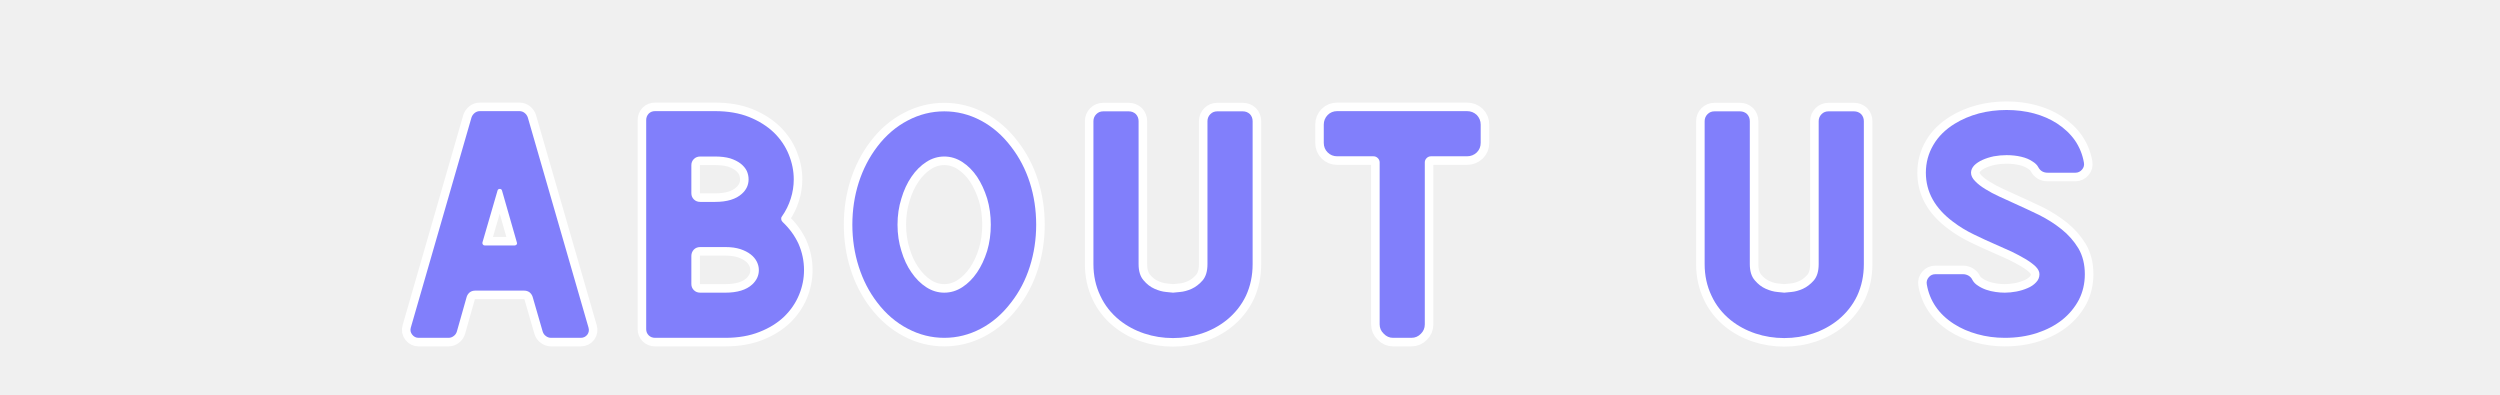
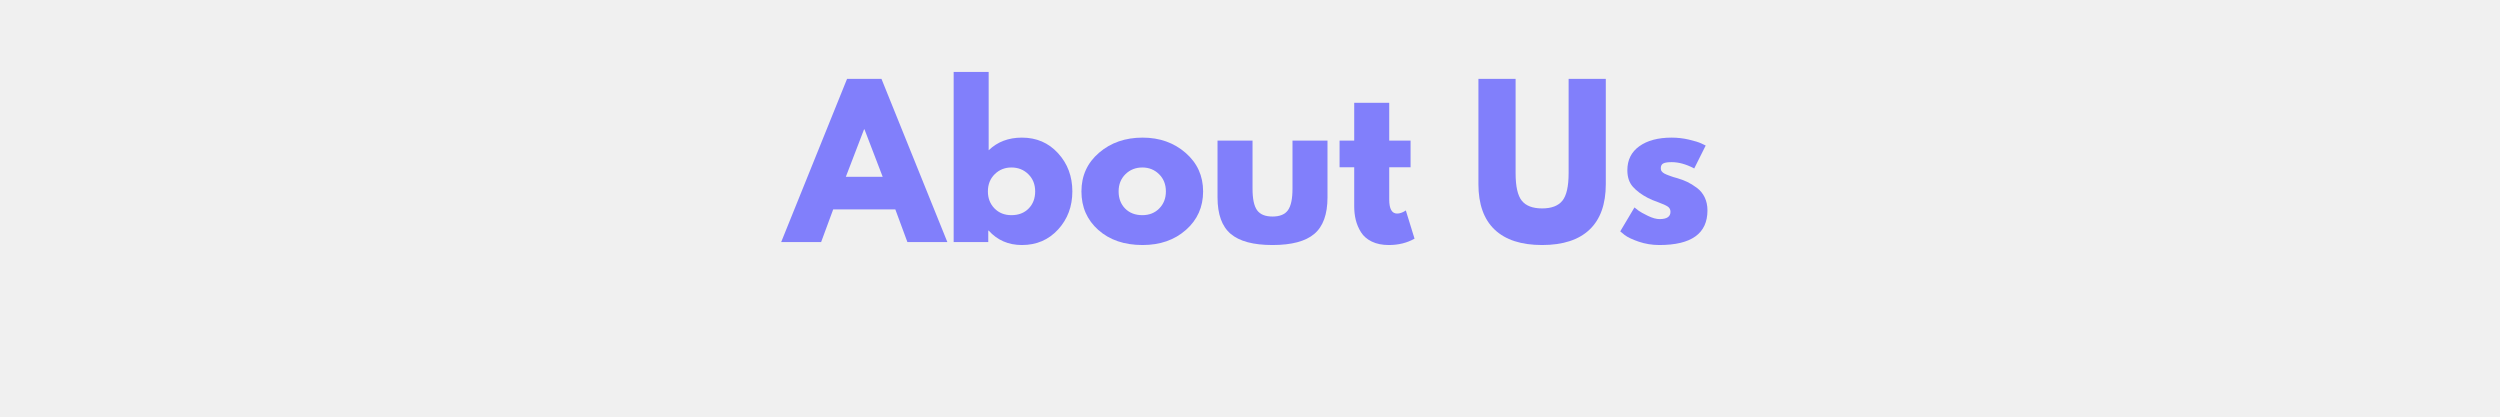
- <svg xmlns="http://www.w3.org/2000/svg" width="3800" zoomAndPan="magnify" viewBox="0 0 2850 450" height="600" preserveAspectRatio="xMidYMid meet" version="1.0">
-   <defs>
-     <g />
-   </defs>
-   <rect x="-285" width="3420" fill="#ffffff" y="-45" height="540" fill-opacity="0" />
-   <rect x="-285" width="3420" fill="#ffffff" y="-45" height="540" fill-opacity="0" />
-   <path stroke-linecap="butt" transform="matrix(0.75, 0, 0, 0.75, 9.23006, 43.125)" fill="none" stroke-linejoin="miter" d="M 882.225 440.427 C 883.355 444.323 882.761 447.901 880.449 451.177 C 877.907 454.391 874.553 456 870.376 456 L 825.35 456 C 822.36 456 819.709 455.068 817.396 453.208 C 815.084 451.625 813.443 449.313 812.485 446.266 L 797.251 393.625 C 796.35 390.859 794.74 388.547 792.428 386.688 C 790.115 385.047 787.464 384.229 784.475 384.229 L 709.912 384.229 C 706.922 384.229 704.266 385.047 701.954 386.688 C 699.641 388.547 698.006 390.859 697.047 393.625 L 682.152 446.266 C 681.245 449.313 679.641 451.625 677.329 453.208 C 675.011 455.068 672.36 456 669.37 456 L 623.922 456 C 619.975 456 616.73 454.391 614.188 451.177 C 611.652 447.901 610.975 444.323 612.157 440.427 L 704.324 121.104 C 705.282 118.339 706.922 116.026 709.235 114.167 C 711.547 112.359 714.199 111.458 717.188 111.458 L 777.193 111.458 C 780.183 111.458 782.839 112.359 785.152 114.167 C 787.464 116.026 789.074 118.339 789.975 121.104 Z M 769.917 315.594 C 771.042 315.594 772.058 315.141 772.964 314.24 C 773.699 313.281 773.808 312.234 773.303 311.109 L 750.787 232.396 C 750.339 230.536 749.183 229.604 747.318 229.604 C 745.511 229.604 744.355 230.536 743.85 232.396 L 720.995 311.109 C 720.771 312.234 720.995 313.281 721.672 314.24 C 722.35 315.141 723.282 315.594 724.469 315.594 Z M 1177.209 279.875 C 1187.589 289.583 1195.688 300.667 1201.501 313.141 C 1207.027 325.891 1209.792 339.177 1209.792 353 C 1209.792 365.979 1207.251 378.589 1202.173 390.833 C 1197.1 403.078 1189.594 414.052 1179.662 423.755 C 1169.449 433.458 1156.954 441.219 1142.167 447.031 C 1127.162 453.01 1109.839 456 1090.204 456 L 983.396 456 C 979.506 456 976.287 454.729 973.751 452.193 C 971.209 449.651 969.938 446.521 969.938 442.797 L 969.938 124.911 C 969.938 121.245 971.209 118.031 973.751 115.266 C 976.287 112.724 979.506 111.458 983.396 111.458 L 1074.631 111.458 C 1094.266 111.458 1111.589 114.448 1126.6 120.427 C 1141.381 126.464 1153.85 134.333 1164.006 144.042 C 1173.938 153.745 1181.469 164.833 1186.605 177.302 C 1191.683 189.771 1194.219 202.354 1194.219 215.047 C 1194.219 224.979 1192.699 234.682 1189.652 244.161 C 1186.657 253.865 1182.173 263.005 1176.193 271.583 C 1175.235 272.714 1174.865 274.094 1175.094 275.729 C 1175.318 277.365 1176.021 278.75 1177.209 279.875 Z M 1038.579 236.208 C 1038.579 239.932 1039.85 243.063 1042.386 245.599 C 1044.928 248.141 1048.141 249.411 1052.037 249.411 L 1074.631 249.411 C 1092.855 249.411 1106.485 245.234 1115.511 236.885 C 1122.225 230.901 1125.584 223.625 1125.584 215.047 C 1125.584 210.646 1124.652 206.385 1122.787 202.266 C 1120.699 198.094 1117.568 194.396 1113.396 191.182 C 1109.277 187.906 1103.969 185.229 1097.485 183.141 C 1090.995 181.333 1083.376 180.432 1074.631 180.432 L 1052.037 180.432 C 1048.141 180.432 1044.928 181.703 1042.386 184.24 C 1039.85 186.781 1038.579 189.885 1038.579 193.552 Z M 1131.084 374.922 C 1137.798 368.656 1141.152 361.349 1141.152 353 C 1141.152 348.656 1140.11 344.396 1138.021 340.219 C 1135.933 336.047 1132.803 332.349 1128.631 329.135 C 1124.511 325.917 1119.318 323.266 1113.058 321.177 C 1106.568 319.089 1098.949 318.047 1090.204 318.047 L 1052.037 318.047 C 1048.141 318.047 1044.928 319.318 1042.386 321.854 C 1039.85 324.62 1038.579 327.865 1038.579 331.589 L 1038.579 374.161 C 1038.579 377.885 1039.85 381.016 1042.386 383.552 C 1044.928 386.094 1048.141 387.359 1052.037 387.359 L 1090.204 387.359 C 1108.428 387.359 1122.053 383.214 1131.084 374.922 Z M 1524.589 165.536 C 1537.058 181.672 1546.511 199.813 1552.943 219.958 C 1559.433 240.271 1562.678 261.625 1562.678 284.026 C 1562.678 306.255 1559.433 327.526 1552.943 347.839 C 1546.511 368.151 1537.058 386.292 1524.589 402.255 C 1511.386 419.578 1496.011 432.865 1478.464 442.12 C 1460.917 451.375 1442.412 456 1422.949 456 C 1403.537 456 1385.058 451.375 1367.511 442.12 C 1349.74 432.865 1334.251 419.578 1321.048 402.255 C 1308.803 386.292 1299.438 368.151 1292.949 347.839 C 1286.516 327.526 1283.303 306.255 1283.303 284.026 C 1283.303 261.625 1286.516 240.271 1292.949 219.958 C 1299.438 199.813 1308.803 181.672 1321.048 165.536 C 1334.251 148.156 1349.74 134.87 1367.511 125.672 C 1385.058 116.422 1403.537 111.797 1422.949 111.797 C 1442.412 111.797 1460.917 116.422 1478.464 125.672 C 1496.011 134.87 1511.386 148.156 1524.589 165.536 Z M 1422.949 387.359 C 1432.652 387.359 1441.792 384.599 1450.365 379.068 C 1458.943 373.484 1466.449 365.948 1472.881 356.469 C 1479.141 347.276 1484.219 336.411 1488.115 323.885 C 1491.839 311.417 1493.699 298.13 1493.699 284.026 C 1493.699 269.974 1491.839 256.688 1488.115 244.161 C 1484.219 231.693 1479.141 220.719 1472.881 211.24 C 1466.449 201.76 1458.943 194.255 1450.365 188.724 C 1441.792 183.198 1432.652 180.432 1422.949 180.432 C 1413.24 180.432 1404.131 183.198 1395.61 188.724 C 1387.032 194.255 1379.527 201.76 1373.094 211.24 C 1366.61 220.719 1361.501 231.693 1357.777 244.161 C 1353.886 256.688 1351.938 269.974 1351.938 284.026 C 1351.938 298.13 1353.886 311.417 1357.777 323.885 C 1361.501 336.411 1366.61 347.276 1373.094 356.469 C 1379.527 365.948 1387.032 373.484 1395.61 379.068 C 1404.131 384.599 1413.24 387.359 1422.949 387.359 Z M 1876.73 111.797 C 1880.902 111.797 1884.485 113.177 1887.475 115.943 C 1890.298 118.932 1891.709 122.516 1891.709 126.688 L 1891.709 344.031 C 1891.709 361.349 1888.35 377.292 1881.636 391.849 C 1874.699 406.406 1864.74 418.901 1851.761 429.339 C 1840.704 438.083 1828.235 444.771 1814.355 449.401 C 1800.475 454.026 1785.917 456.339 1770.683 456.339 C 1755.449 456.339 1740.891 454.026 1727.011 449.401 C 1713.131 444.771 1700.662 438.083 1689.605 429.339 C 1676.626 418.901 1666.782 406.406 1660.063 391.849 C 1653.183 377.292 1649.74 361.349 1649.74 344.031 L 1649.74 126.688 C 1649.74 122.516 1651.235 118.932 1654.225 115.943 C 1656.99 113.177 1660.459 111.797 1664.636 111.797 L 1703.397 111.797 C 1707.574 111.797 1711.157 113.177 1714.147 115.943 C 1716.969 118.932 1718.376 122.516 1718.376 126.688 L 1718.376 344.031 C 1718.376 354.635 1720.917 362.849 1725.995 368.656 C 1730.85 374.411 1736.376 378.672 1742.584 381.438 C 1748.844 384.26 1754.74 385.896 1760.272 386.344 C 1765.803 387.026 1769.272 387.359 1770.683 387.359 C 1772.094 387.359 1775.678 387.026 1781.428 386.344 C 1786.959 385.896 1792.855 384.26 1799.12 381.438 C 1805.1 378.672 1810.631 374.411 1815.709 368.656 C 1820.615 362.849 1823.068 354.635 1823.068 344.031 L 1823.068 126.688 C 1823.068 122.516 1824.563 118.932 1827.558 115.943 C 1830.318 113.177 1833.792 111.797 1837.964 111.797 Z M 2217.542 111.458 C 2223.298 111.458 2228.266 113.401 2232.438 117.297 C 2236.391 121.469 2238.365 126.323 2238.365 131.854 L 2238.365 159.615 C 2238.365 165.37 2236.391 170.219 2232.438 174.172 C 2228.266 178.12 2223.298 180.094 2217.542 180.094 L 2162.787 180.094 C 2160.246 180.094 2158.048 180.995 2156.183 182.802 C 2154.324 184.661 2153.391 186.865 2153.391 189.401 L 2153.391 435.521 C 2153.391 441.104 2151.417 445.844 2147.469 449.74 C 2143.574 453.911 2138.725 456 2132.912 456 L 2105.235 456 C 2099.652 456 2094.912 453.911 2091.016 449.74 C 2086.844 445.844 2084.756 441.104 2084.756 435.521 L 2084.756 189.401 C 2084.756 186.865 2083.824 184.661 2081.959 182.802 C 2080.157 180.995 2077.954 180.094 2075.36 180.094 L 2020.261 180.094 C 2014.506 180.094 2009.657 178.12 2005.709 174.172 C 2001.813 170.219 1999.865 165.37 1999.865 159.615 L 1999.865 131.854 C 1999.865 126.323 2001.813 121.469 2005.709 117.297 C 2009.657 113.401 2014.506 111.458 2020.261 111.458 Z M 2805.777 111.797 C 2809.954 111.797 2813.537 113.177 2816.527 115.943 C 2819.345 118.932 2820.756 122.516 2820.756 126.688 L 2820.756 344.031 C 2820.756 361.349 2817.402 377.292 2810.688 391.849 C 2803.746 406.406 2793.787 418.901 2780.808 429.339 C 2769.751 438.083 2757.282 444.771 2743.402 449.401 C 2729.522 454.026 2714.964 456.339 2699.73 456.339 C 2684.496 456.339 2669.938 454.026 2656.058 449.401 C 2642.178 444.771 2629.709 438.083 2618.652 429.339 C 2605.673 418.901 2595.829 406.406 2589.115 391.849 C 2582.23 377.292 2578.787 361.349 2578.787 344.031 L 2578.787 126.688 C 2578.787 122.516 2580.282 118.932 2583.277 115.943 C 2586.037 113.177 2589.511 111.797 2593.683 111.797 L 2632.449 111.797 C 2636.621 111.797 2640.204 113.177 2643.193 115.943 C 2646.016 118.932 2647.428 122.516 2647.428 126.688 L 2647.428 344.031 C 2647.428 354.635 2649.964 362.849 2655.042 368.656 C 2659.897 374.411 2665.428 378.672 2671.631 381.438 C 2677.897 384.26 2683.792 385.896 2689.318 386.344 C 2694.85 387.026 2698.318 387.359 2699.73 387.359 C 2701.141 387.359 2704.725 387.026 2710.48 386.344 C 2716.011 385.896 2721.907 384.26 2728.167 381.438 C 2734.147 378.672 2739.678 374.411 2744.756 368.656 C 2749.662 362.849 2752.121 354.635 2752.121 344.031 L 2752.121 126.688 C 2752.121 122.516 2753.615 118.932 2756.605 115.943 C 2759.371 113.177 2762.839 111.797 2767.016 111.797 Z M 3050.532 252.203 C 3062.329 257.505 3074.459 263.146 3086.928 269.13 C 3099.397 275.391 3110.85 282.672 3121.287 290.964 C 3131.667 299.313 3140.22 309.021 3146.933 320.078 C 3153.423 331.193 3156.667 344.255 3156.667 359.266 C 3156.667 373.37 3153.647 386.318 3147.61 398.109 C 3141.345 409.901 3132.912 420.057 3122.303 428.578 C 3111.47 437.156 3098.636 443.87 3083.798 448.724 C 3068.787 453.573 3052.511 456 3034.964 456 C 3020.407 456 3006.527 454.141 2993.324 450.417 C 2979.949 446.745 2968.042 441.557 2957.605 434.844 C 2946.095 427.448 2936.871 418.677 2929.933 408.521 C 2922.99 398.365 2918.48 387.026 2916.391 374.5 C 2915.714 370.604 2916.756 367.021 2919.522 363.75 C 2922.058 360.76 2925.417 359.266 2929.595 359.266 L 2971.485 359.266 C 2974.532 359.266 2977.438 360.083 2980.204 361.719 C 2982.74 363.354 2984.579 365.443 2985.704 367.979 C 2987.568 371.422 2990.36 374.302 2994.084 376.615 C 2997.751 379.151 3001.897 381.24 3006.527 382.875 C 3011.152 384.458 3016.006 385.615 3021.084 386.344 C 3025.933 387.026 3030.563 387.359 3034.964 387.359 C 3040.49 387.359 3046.386 386.797 3052.652 385.672 C 3058.631 384.484 3064.272 382.734 3069.579 380.422 C 3074.709 378.333 3079.001 375.458 3082.443 371.792 C 3085.881 368.292 3087.605 364.115 3087.605 359.266 C 3087.605 355.37 3085.657 351.448 3081.766 347.5 C 3077.589 343.552 3072.397 339.74 3066.193 336.073 C 3059.928 332.349 3052.99 328.656 3045.371 324.984 C 3037.527 321.49 3030.027 318.13 3022.86 314.917 C 3011.068 309.839 2999.501 304.531 2988.157 299.005 C 2976.595 293.417 2965.959 286.932 2956.251 279.536 C 2928.777 259 2915.037 234.177 2915.037 205.063 C 2915.037 189.771 2918.845 175.667 2926.459 162.745 C 2933.855 150.047 2944.714 139.302 2959.048 130.5 C 2969.881 123.786 2982.121 118.594 2995.777 114.927 C 3009.204 111.427 3023.199 109.677 3037.756 109.677 C 3052.313 109.677 3066.162 111.427 3079.308 114.927 C 3092.287 118.37 3103.964 123.448 3114.35 130.161 C 3125.688 137.552 3134.803 146.214 3141.683 156.141 C 3148.626 166.297 3153.141 177.5 3155.225 189.74 C 3155.902 193.693 3154.975 197.161 3152.433 200.151 C 3149.667 203.427 3146.339 205.063 3142.449 205.063 L 3100.131 205.063 C 3093.641 205.063 3088.902 202.266 3085.912 196.682 C 3084.277 193.464 3081.397 190.589 3077.277 188.047 C 3072.652 184.776 3066.871 182.349 3059.928 180.771 C 3052.99 179.135 3045.6 178.318 3037.756 178.318 C 3031.266 178.318 3024.777 178.911 3018.287 180.094 C 3011.855 181.448 3006.074 183.281 3000.938 185.594 C 2995.86 187.906 2991.714 190.672 2988.496 193.891 C 2985.282 197.385 2983.673 201.109 2983.673 205.063 C 2983.673 209.406 2985.735 213.667 2989.85 217.839 C 2993.803 222.016 2999.022 226.052 3005.511 229.943 C 3011.714 233.891 3018.881 237.729 3027.006 241.453 C 3034.85 245.12 3042.693 248.703 3050.532 252.203 Z M 3050.532 252.203 " stroke="#ffffff" stroke-width="26" stroke-opacity="1" stroke-miterlimit="4" />
-   <g fill="#817ffb" fill-opacity="1">
-     <g transform="translate(452.48, 385.125)">
-       <g>
-         <path d="M 218.406 -11.703 C 219.27 -8.754 218.832 -6.066 217.094 -3.641 C 215.188 -1.211 212.676 0 209.562 0 L 175.766 0 C 173.504 0 171.508 -0.691 169.781 -2.078 C 168.051 -3.297 166.836 -5.031 166.141 -7.281 L 154.703 -46.797 C 154.004 -48.879 152.789 -50.613 151.062 -52 C 149.32 -53.207 147.328 -53.812 145.078 -53.812 L 89.188 -53.812 C 86.926 -53.812 84.93 -53.207 83.203 -52 C 81.461 -50.613 80.25 -48.879 79.562 -46.797 L 68.375 -7.281 C 67.688 -5.031 66.473 -3.297 64.734 -2.078 C 63.004 -0.691 61.016 0 58.766 0 L 24.703 0 C 21.754 0 19.328 -1.211 17.422 -3.641 C 15.516 -6.066 14.992 -8.754 15.859 -11.703 L 85.016 -251.156 C 85.711 -253.238 86.926 -254.973 88.656 -256.359 C 90.395 -257.742 92.391 -258.438 94.641 -258.438 L 139.625 -258.438 C 141.875 -258.438 143.863 -257.742 145.594 -256.359 C 147.332 -254.973 148.547 -253.238 149.234 -251.156 Z M 134.156 -105.297 C 135.02 -105.297 135.801 -105.645 136.5 -106.344 C 137.02 -107.031 137.109 -107.812 136.766 -108.688 L 119.859 -167.703 C 119.516 -169.086 118.648 -169.781 117.266 -169.781 C 115.879 -169.781 115.008 -169.086 114.656 -167.703 L 97.5 -108.688 C 97.32 -107.812 97.492 -107.031 98.016 -106.344 C 98.535 -105.645 99.227 -105.297 100.094 -105.297 Z M 134.156 -105.297 " />
+ <svg xmlns="http://www.w3.org/2000/svg" width="1500" zoomAndPan="magnify" viewBox="0 0 1125 194.88" height="250" preserveAspectRatio="xMidYMid meet" version="1.2">
+   <defs />
+   <g id="215caaf213">
+     <g style="fill:#817ffb;fill-opacity:1;">
+       <g transform="translate(345.8202, 113.2113)">
+         <path style="stroke:none" d="M 44.312 -76.328 L 75.125 0 L 56.438 0 L 50.797 -15.266 L 21.734 -15.266 L 16.094 0 L -2.594 0 L 28.219 -76.328 Z M 44.875 -30.531 L 36.359 -52.734 L 36.172 -52.734 L 27.656 -30.531 Z M 44.875 -30.531 " />
      </g>
    </g>
-   </g>
-   <g fill="#817ffb" fill-opacity="1">
-     <g transform="translate(705.4551, 385.125)">
-       <g>
-         <path d="M 186.688 -132.078 C 194.477 -124.797 200.539 -116.477 204.875 -107.125 C 209.039 -97.582 211.125 -87.613 211.125 -77.219 C 211.125 -67.508 209.219 -58.062 205.406 -48.875 C 201.594 -39.688 195.957 -31.457 188.5 -24.188 C 180.875 -16.906 171.516 -11.098 160.422 -6.766 C 149.148 -2.254 136.148 0 121.422 0 L 41.344 0 C 38.395 0 35.969 -0.953 34.062 -2.859 C 32.156 -4.766 31.203 -7.102 31.203 -9.875 L 31.203 -248.297 C 31.203 -251.066 32.156 -253.492 34.062 -255.578 C 35.969 -257.484 38.395 -258.438 41.344 -258.438 L 109.719 -258.438 C 124.445 -258.438 137.445 -256.188 148.719 -251.688 C 159.812 -247.176 169.172 -241.281 176.797 -234 C 184.254 -226.719 189.891 -218.398 193.703 -209.047 C 197.516 -199.68 199.422 -190.234 199.422 -180.703 C 199.422 -173.242 198.297 -165.961 196.047 -158.859 C 193.785 -151.578 190.406 -144.727 185.906 -138.312 C 185.207 -137.445 184.945 -136.41 185.125 -135.203 C 185.289 -133.984 185.812 -132.941 186.688 -132.078 Z M 82.688 -164.844 C 82.688 -162.07 83.641 -159.727 85.547 -157.812 C 87.453 -155.906 89.875 -154.953 92.812 -154.953 L 109.719 -154.953 C 123.414 -154.953 133.645 -158.07 140.406 -164.312 C 145.426 -168.82 147.938 -174.285 147.938 -180.703 C 147.938 -183.992 147.242 -187.195 145.859 -190.312 C 144.297 -193.438 141.957 -196.211 138.844 -198.641 C 135.719 -201.066 131.727 -203.062 126.875 -204.625 C 122.02 -206.008 116.301 -206.703 109.719 -206.703 L 92.812 -206.703 C 89.875 -206.703 87.453 -205.75 85.547 -203.844 C 83.641 -201.938 82.688 -199.594 82.688 -196.812 Z M 152.094 -60.844 C 157.125 -65.52 159.641 -70.977 159.641 -77.219 C 159.641 -80.508 158.859 -83.719 157.297 -86.844 C 155.734 -89.957 153.395 -92.727 150.281 -95.156 C 147.156 -97.582 143.254 -99.578 138.578 -101.141 C 133.723 -102.703 128.004 -103.484 121.422 -103.484 L 92.812 -103.484 C 89.875 -103.484 87.453 -102.531 85.547 -100.625 C 83.641 -98.539 82.688 -96.113 82.688 -93.344 L 82.688 -61.359 C 82.688 -58.586 83.641 -56.25 85.547 -54.344 C 87.453 -52.438 89.875 -51.484 92.812 -51.484 L 121.422 -51.484 C 135.109 -51.484 145.332 -54.602 152.094 -60.844 Z M 152.094 -60.844 " />
+     <g style="fill:#817ffb;fill-opacity:1;">
+       <g transform="translate(418.3497, 113.2113)">
+         <path style="stroke:none" d="M 54.391 -41.531 C 58.836 -36.664 61.062 -30.719 61.062 -23.688 C 61.062 -16.656 58.836 -10.719 54.391 -5.875 C 49.953 -1.031 44.312 1.391 37.469 1.391 C 31.176 1.391 25.992 -0.859 21.922 -5.359 L 21.734 -5.359 L 21.734 0 L 5.547 0 L 5.547 -79.562 L 21.922 -79.562 L 21.922 -42.922 C 25.992 -46.867 31.176 -48.844 37.469 -48.844 C 44.312 -48.844 49.953 -46.406 54.391 -41.531 Z M 40.609 -15.672 C 42.648 -17.742 43.672 -20.414 43.672 -23.688 C 43.672 -26.957 42.602 -29.641 40.469 -31.734 C 38.344 -33.828 35.707 -34.875 32.562 -34.875 C 29.477 -34.875 26.875 -33.828 24.75 -31.734 C 22.625 -29.641 21.562 -26.957 21.562 -23.688 C 21.562 -20.477 22.594 -17.82 24.656 -15.719 C 26.719 -13.625 29.352 -12.578 32.562 -12.578 C 35.895 -12.578 38.578 -13.609 40.609 -15.672 Z M 40.609 -15.672 " />
      </g>
    </g>
-   </g>
-   <g fill="#817ffb" fill-opacity="1">
-     <g transform="translate(956.0902, 385.125)">
-       <g>
-         <path d="M 196.562 -217.875 C 205.914 -205.75 213.02 -192.145 217.875 -177.062 C 222.727 -161.812 225.156 -145.773 225.156 -128.953 C 225.156 -112.316 222.727 -96.375 217.875 -81.125 C 213.02 -65.863 205.914 -52.254 196.562 -40.297 C 186.676 -27.297 175.148 -17.332 161.984 -10.406 C 148.805 -3.469 134.938 0 120.375 0 C 105.82 0 91.957 -3.469 78.781 -10.406 C 65.438 -17.332 53.82 -27.297 43.938 -40.297 C 34.75 -52.254 27.727 -65.863 22.875 -81.125 C 18.02 -96.375 15.594 -112.316 15.594 -128.953 C 15.594 -145.773 18.02 -161.812 22.875 -177.062 C 27.727 -192.145 34.75 -205.75 43.938 -217.875 C 53.82 -230.875 65.438 -240.844 78.781 -247.781 C 91.957 -254.719 105.82 -258.188 120.375 -258.188 C 134.938 -258.188 148.805 -254.719 161.984 -247.781 C 175.148 -240.844 186.676 -230.875 196.562 -217.875 Z M 120.375 -51.484 C 127.656 -51.484 134.504 -53.562 140.922 -57.719 C 147.336 -61.875 152.969 -67.508 157.812 -74.625 C 162.5 -81.551 166.316 -89.695 169.266 -99.062 C 172.035 -108.414 173.422 -118.379 173.422 -128.953 C 173.422 -139.523 172.035 -149.492 169.266 -158.859 C 166.316 -168.223 162.5 -176.457 157.812 -183.562 C 152.969 -190.664 147.336 -196.297 140.922 -200.453 C 134.504 -204.617 127.656 -206.703 120.375 -206.703 C 113.094 -206.703 106.25 -204.617 99.844 -200.453 C 93.426 -196.297 87.789 -190.664 82.938 -183.562 C 78.082 -176.457 74.27 -168.223 71.5 -158.859 C 68.551 -149.492 67.078 -139.523 67.078 -128.953 C 67.078 -118.379 68.551 -108.414 71.5 -99.062 C 74.27 -89.695 78.082 -81.551 82.938 -74.625 C 87.789 -67.508 93.426 -61.875 99.844 -57.719 C 106.25 -53.562 113.094 -51.484 120.375 -51.484 Z M 120.375 -51.484 " />
+     <g style="fill:#817ffb;fill-opacity:1;">
+       <g transform="translate(481.5355, 113.2113)">
+         <path style="stroke:none" d="M 10.031 -5.641 C 4.758 -10.328 2.125 -16.336 2.125 -23.672 C 2.125 -31.016 4.867 -37.047 10.359 -41.766 C 15.848 -46.484 22.633 -48.844 30.719 -48.844 C 38.676 -48.844 45.383 -46.469 50.844 -41.719 C 56.301 -36.969 59.031 -30.953 59.031 -23.672 C 59.031 -16.398 56.359 -10.406 51.016 -5.688 C 45.68 -0.969 38.914 1.391 30.719 1.391 C 22.207 1.391 15.312 -0.953 10.031 -5.641 Z M 22.703 -31.734 C 20.578 -29.641 19.516 -26.957 19.516 -23.688 C 19.516 -20.414 20.531 -17.742 22.562 -15.672 C 24.602 -13.609 27.289 -12.578 30.625 -12.578 C 33.832 -12.578 36.469 -13.625 38.531 -15.719 C 40.594 -17.82 41.625 -20.477 41.625 -23.688 C 41.625 -26.957 40.562 -29.641 38.438 -31.734 C 36.312 -33.828 33.707 -34.875 30.625 -34.875 C 27.477 -34.875 24.836 -33.828 22.703 -31.734 Z M 22.703 -31.734 " />
      </g>
    </g>
-   </g>
-   <g fill="#817ffb" fill-opacity="1">
-     <g transform="translate(1215.305, 385.125)">
-       <g>
-         <path d="M 201.5 -258.188 C 204.625 -258.188 207.312 -257.145 209.562 -255.062 C 211.645 -252.812 212.688 -250.125 212.688 -247 L 212.688 -83.984 C 212.688 -70.984 210.172 -59.02 205.141 -48.094 C 199.941 -37.176 192.488 -27.816 182.781 -20.016 C 174.457 -13.43 165.098 -8.406 154.703 -4.938 C 144.297 -1.469 133.375 0.266 121.938 0.266 C 110.5 0.266 99.582 -1.469 89.188 -4.938 C 78.781 -8.406 69.414 -13.43 61.094 -20.016 C 51.395 -27.816 44.031 -37.176 39 -48.094 C 33.801 -59.02 31.203 -70.984 31.203 -83.984 L 31.203 -247 C 31.203 -250.125 32.328 -252.812 34.578 -255.062 C 36.66 -257.145 39.258 -258.188 42.375 -258.188 L 71.5 -258.188 C 74.625 -258.188 77.312 -257.145 79.562 -255.062 C 81.645 -252.812 82.688 -250.125 82.688 -247 L 82.688 -83.984 C 82.688 -76.004 84.594 -69.848 88.406 -65.516 C 92.039 -61.18 96.195 -57.977 100.875 -55.906 C 105.562 -53.82 109.984 -52.609 114.141 -52.266 C 118.297 -51.742 120.895 -51.484 121.938 -51.484 C 122.977 -51.484 125.664 -51.742 130 -52.266 C 134.156 -52.609 138.578 -53.82 143.266 -55.906 C 147.766 -57.977 151.922 -61.18 155.734 -65.516 C 159.379 -69.848 161.203 -76.004 161.203 -83.984 L 161.203 -247 C 161.203 -250.125 162.328 -252.812 164.578 -255.062 C 166.66 -257.145 169.258 -258.188 172.375 -258.188 Z M 201.5 -258.188 " />
+     <g style="fill:#817ffb;fill-opacity:1;">
+       <g transform="translate(542.6861, 113.2113)">
+         <path style="stroke:none" d="M 21 -47.453 L 21 -24.891 C 21 -20.203 21.707 -16.867 23.125 -14.891 C 24.539 -12.922 26.945 -11.938 30.344 -11.938 C 33.738 -11.938 36.145 -12.922 37.562 -14.891 C 38.977 -16.867 39.688 -20.203 39.688 -24.891 L 39.688 -47.453 L 56.062 -47.453 L 56.062 -20.906 C 56.062 -13.008 54.008 -7.316 49.906 -3.828 C 45.812 -0.348 39.289 1.391 30.344 1.391 C 21.406 1.391 14.883 -0.348 10.781 -3.828 C 6.676 -7.316 4.625 -13.008 4.625 -20.906 L 4.625 -47.453 Z M 21 -47.453 " />
      </g>
    </g>
-   </g>
-   <g fill="#817ffb" fill-opacity="1">
-     <g transform="translate(1477.9, 385.125)">
-       <g>
-         <path d="M 194.484 -258.438 C 198.816 -258.438 202.539 -256.961 205.656 -254.016 C 208.602 -250.898 210.078 -247.258 210.078 -243.094 L 210.078 -222.297 C 210.078 -217.961 208.602 -214.32 205.656 -211.375 C 202.539 -208.426 198.816 -206.953 194.484 -206.953 L 153.406 -206.953 C 151.5 -206.953 149.848 -206.258 148.453 -204.875 C 147.066 -203.488 146.375 -201.844 146.375 -199.938 L 146.375 -15.344 C 146.375 -11.176 144.898 -7.625 141.953 -4.688 C 139.016 -1.562 135.379 0 131.047 0 L 110.234 0 C 106.078 0 102.523 -1.562 99.578 -4.688 C 96.461 -7.625 94.906 -11.176 94.906 -15.344 L 94.906 -199.938 C 94.906 -201.844 94.207 -203.488 92.812 -204.875 C 91.426 -206.258 89.781 -206.953 87.875 -206.953 L 46.547 -206.953 C 42.211 -206.953 38.57 -208.426 35.625 -211.375 C 32.676 -214.32 31.203 -217.961 31.203 -222.297 L 31.203 -243.094 C 31.203 -247.258 32.676 -250.898 35.625 -254.016 C 38.57 -256.961 42.211 -258.438 46.547 -258.438 Z M 194.484 -258.438 " />
+     <g style="fill:#817ffb;fill-opacity:1;">
+       <g transform="translate(602.9114, 113.2113)">
+         <path style="stroke:none" d="M 8.328 -47.453 L 8.328 -65.125 L 24.703 -65.125 L 24.703 -47.453 L 34.688 -47.453 L 34.688 -34.969 L 24.703 -34.969 L 24.703 -19.891 C 24.703 -15.516 25.938 -13.328 28.406 -13.328 C 29.02 -13.328 29.664 -13.445 30.344 -13.688 C 31.02 -13.938 31.547 -14.188 31.922 -14.438 L 32.469 -14.797 L 36.547 -1.578 C 33.023 0.398 29.016 1.391 24.516 1.391 C 21.43 1.391 18.781 0.852 16.562 -0.219 C 14.344 -1.301 12.66 -2.754 11.516 -4.578 C 10.379 -6.398 9.562 -8.312 9.062 -10.312 C 8.57 -12.32 8.328 -14.469 8.328 -16.75 L 8.328 -34.969 L 1.484 -34.969 L 1.484 -47.453 Z M 8.328 -47.453 " />
      </g>
    </g>
-   </g>
-   <g fill="#817ffb" fill-opacity="1">
-     <g transform="translate(1737.635, 385.125)">
-       <g />
-     </g>
-   </g>
-   <g fill="#817ffb" fill-opacity="1">
-     <g transform="translate(1912.092, 385.125)">
-       <g>
-         <path d="M 201.5 -258.188 C 204.625 -258.188 207.312 -257.145 209.562 -255.062 C 211.645 -252.812 212.688 -250.125 212.688 -247 L 212.688 -83.984 C 212.688 -70.984 210.172 -59.02 205.141 -48.094 C 199.941 -37.176 192.488 -27.816 182.781 -20.016 C 174.457 -13.43 165.098 -8.406 154.703 -4.938 C 144.297 -1.469 133.375 0.266 121.938 0.266 C 110.5 0.266 99.582 -1.469 89.188 -4.938 C 78.781 -8.406 69.414 -13.43 61.094 -20.016 C 51.395 -27.816 44.031 -37.176 39 -48.094 C 33.801 -59.02 31.203 -70.984 31.203 -83.984 L 31.203 -247 C 31.203 -250.125 32.328 -252.812 34.578 -255.062 C 36.66 -257.145 39.258 -258.188 42.375 -258.188 L 71.5 -258.188 C 74.625 -258.188 77.312 -257.145 79.562 -255.062 C 81.645 -252.812 82.688 -250.125 82.688 -247 L 82.688 -83.984 C 82.688 -76.004 84.594 -69.848 88.406 -65.516 C 92.039 -61.18 96.195 -57.977 100.875 -55.906 C 105.562 -53.82 109.984 -52.609 114.141 -52.266 C 118.297 -51.742 120.895 -51.484 121.938 -51.484 C 122.977 -51.484 125.664 -51.742 130 -52.266 C 134.156 -52.609 138.578 -53.82 143.266 -55.906 C 147.766 -57.977 151.922 -61.18 155.734 -65.516 C 159.379 -69.848 161.203 -76.004 161.203 -83.984 L 161.203 -247 C 161.203 -250.125 162.328 -252.812 164.578 -255.062 C 166.66 -257.145 169.258 -258.188 172.375 -258.188 Z M 201.5 -258.188 " />
+     <g style="fill:#817ffb;fill-opacity:1;">
+       <g transform="translate(639.4537, 113.2113)">
+         <path style="stroke:none" d="" />
      </g>
    </g>
-   </g>
-   <g fill="#817ffb" fill-opacity="1">
-     <g transform="translate(2174.687, 385.125)">
-       <g>
-         <path d="M 122.453 -152.875 C 131.297 -148.895 140.398 -144.648 149.766 -140.141 C 159.117 -135.461 167.695 -130.004 175.5 -123.766 C 183.301 -117.523 189.711 -110.242 194.734 -101.922 C 199.586 -93.598 202.016 -83.805 202.016 -72.547 C 202.016 -61.973 199.766 -52.266 195.266 -43.422 C 190.578 -34.578 184.25 -26.953 176.281 -20.547 C 168.133 -14.129 158.516 -9.098 147.422 -5.453 C 136.148 -1.816 123.93 0 110.766 0 C 99.836 0 89.438 -1.383 79.562 -4.156 C 69.508 -6.926 60.582 -10.828 52.781 -15.859 C 44.113 -21.41 37.18 -28 31.984 -35.625 C 26.785 -43.25 23.406 -51.738 21.844 -61.094 C 21.32 -64.039 22.102 -66.727 24.188 -69.156 C 26.094 -71.414 28.602 -72.547 31.719 -72.547 L 63.188 -72.547 C 65.438 -72.547 67.602 -71.938 69.688 -70.719 C 71.594 -69.508 72.977 -67.953 73.844 -66.047 C 75.227 -63.441 77.305 -61.273 80.078 -59.547 C 82.848 -57.641 85.969 -56.078 89.438 -54.859 C 92.906 -53.648 96.547 -52.785 100.359 -52.266 C 103.992 -51.742 107.461 -51.484 110.766 -51.484 C 114.922 -51.484 119.336 -51.914 124.016 -52.781 C 128.523 -53.645 132.773 -54.945 136.766 -56.688 C 140.578 -58.238 143.781 -60.406 146.375 -63.188 C 148.977 -65.781 150.281 -68.898 150.281 -72.547 C 150.281 -75.484 148.805 -78.426 145.859 -81.375 C 142.742 -84.32 138.844 -87.18 134.156 -89.953 C 129.477 -92.734 124.281 -95.508 118.562 -98.281 C 112.664 -100.883 107.031 -103.395 101.656 -105.812 C 92.82 -109.633 84.156 -113.625 75.656 -117.781 C 66.988 -121.938 59.016 -126.789 51.734 -132.344 C 31.109 -147.77 20.797 -166.398 20.797 -188.234 C 20.797 -199.68 23.656 -210.254 29.375 -219.953 C 34.926 -229.492 43.07 -237.555 53.812 -244.141 C 61.969 -249.172 71.156 -253.07 81.375 -255.844 C 91.426 -258.438 101.914 -259.734 112.844 -259.734 C 123.758 -259.734 134.16 -258.438 144.047 -255.844 C 153.742 -253.238 162.492 -249.426 170.297 -244.406 C 178.797 -238.852 185.645 -232.352 190.844 -224.906 C 196.039 -217.27 199.422 -208.863 200.984 -199.688 C 201.504 -196.738 200.812 -194.133 198.906 -191.875 C 196.82 -189.445 194.305 -188.234 191.359 -188.234 L 159.641 -188.234 C 154.785 -188.234 151.234 -190.316 148.984 -194.484 C 147.766 -196.91 145.598 -199.078 142.484 -200.984 C 139.016 -203.41 134.68 -205.227 129.484 -206.438 C 124.285 -207.656 118.738 -208.266 112.844 -208.266 C 107.988 -208.266 103.133 -207.828 98.281 -206.953 C 93.426 -205.922 89.094 -204.535 85.281 -202.797 C 81.469 -201.066 78.348 -198.988 75.922 -196.562 C 73.492 -193.957 72.281 -191.18 72.281 -188.234 C 72.281 -184.941 73.836 -181.738 76.953 -178.625 C 79.898 -175.5 83.801 -172.461 88.656 -169.516 C 93.344 -166.566 98.719 -163.707 104.781 -160.938 C 110.676 -158.164 116.566 -155.477 122.453 -152.875 Z M 122.453 -152.875 " />
+     <g style="fill:#817ffb;fill-opacity:1;">
+       <g transform="translate(664.7095, 113.2113)">
+         <path style="stroke:none" d="M 64.203 -76.328 L 64.203 -27.109 C 64.203 -17.734 61.672 -10.641 56.609 -5.828 C 51.555 -1.016 44.156 1.391 34.406 1.391 C 24.664 1.391 17.266 -1.016 12.203 -5.828 C 7.148 -10.641 4.625 -17.734 4.625 -27.109 L 4.625 -76.328 L 22.016 -76.328 L 22.016 -32.203 C 22.016 -26.023 22.984 -21.734 24.922 -19.328 C 26.867 -16.93 30.031 -15.734 34.406 -15.734 C 38.789 -15.734 41.953 -16.93 43.891 -19.328 C 45.836 -21.734 46.812 -26.023 46.812 -32.203 L 46.812 -76.328 Z M 64.203 -76.328 " />
+       </g>
+     </g>
+     <g style="fill:#817ffb;fill-opacity:1;">
+       <g transform="translate(733.5386, 113.2113)">
+         <path style="stroke:none" d="M 26.188 -48.844 C 28.895 -48.844 31.57 -48.535 34.219 -47.922 C 36.875 -47.305 38.852 -46.691 40.156 -46.078 L 42.094 -45.141 L 36.734 -34.422 C 33.023 -36.391 29.508 -37.375 26.188 -37.375 C 24.332 -37.375 23.02 -37.172 22.25 -36.766 C 21.477 -36.367 21.094 -35.617 21.094 -34.516 C 21.094 -34.266 21.125 -34.016 21.188 -33.766 C 21.25 -33.516 21.367 -33.281 21.547 -33.062 C 21.734 -32.852 21.906 -32.672 22.062 -32.516 C 22.219 -32.359 22.477 -32.188 22.844 -32 C 23.219 -31.82 23.508 -31.688 23.719 -31.594 C 23.938 -31.5 24.289 -31.359 24.781 -31.172 C 25.281 -30.992 25.656 -30.859 25.906 -30.766 C 26.156 -30.672 26.57 -30.531 27.156 -30.344 C 27.738 -30.156 28.188 -30.031 28.5 -29.969 C 30.406 -29.414 32.066 -28.801 33.484 -28.125 C 34.91 -27.445 36.41 -26.52 37.984 -25.344 C 39.555 -24.176 40.77 -22.695 41.625 -20.906 C 42.488 -19.113 42.922 -17.078 42.922 -14.797 C 42.922 -4.004 35.43 1.391 20.453 1.391 C 17.055 1.391 13.832 0.867 10.781 -0.172 C 7.727 -1.223 5.52 -2.273 4.156 -3.328 L 2.125 -5 L 8.781 -16.188 C 9.281 -15.758 9.93 -15.25 10.734 -14.656 C 11.535 -14.07 12.984 -13.27 15.078 -12.25 C 17.172 -11.238 18.988 -10.734 20.531 -10.734 C 23.926 -10.734 25.625 -11.875 25.625 -14.156 C 25.625 -15.207 25.191 -16.023 24.328 -16.609 C 23.461 -17.191 22 -17.852 19.938 -18.594 C 17.875 -19.332 16.254 -20.008 15.078 -20.625 C 12.117 -22.164 9.773 -23.906 8.047 -25.844 C 6.316 -27.789 5.453 -30.367 5.453 -33.578 C 5.453 -38.391 7.316 -42.133 11.047 -44.812 C 14.785 -47.5 19.832 -48.844 26.188 -48.844 Z M 26.188 -48.844 " />
      </g>
    </g>
  </g>
</svg>
